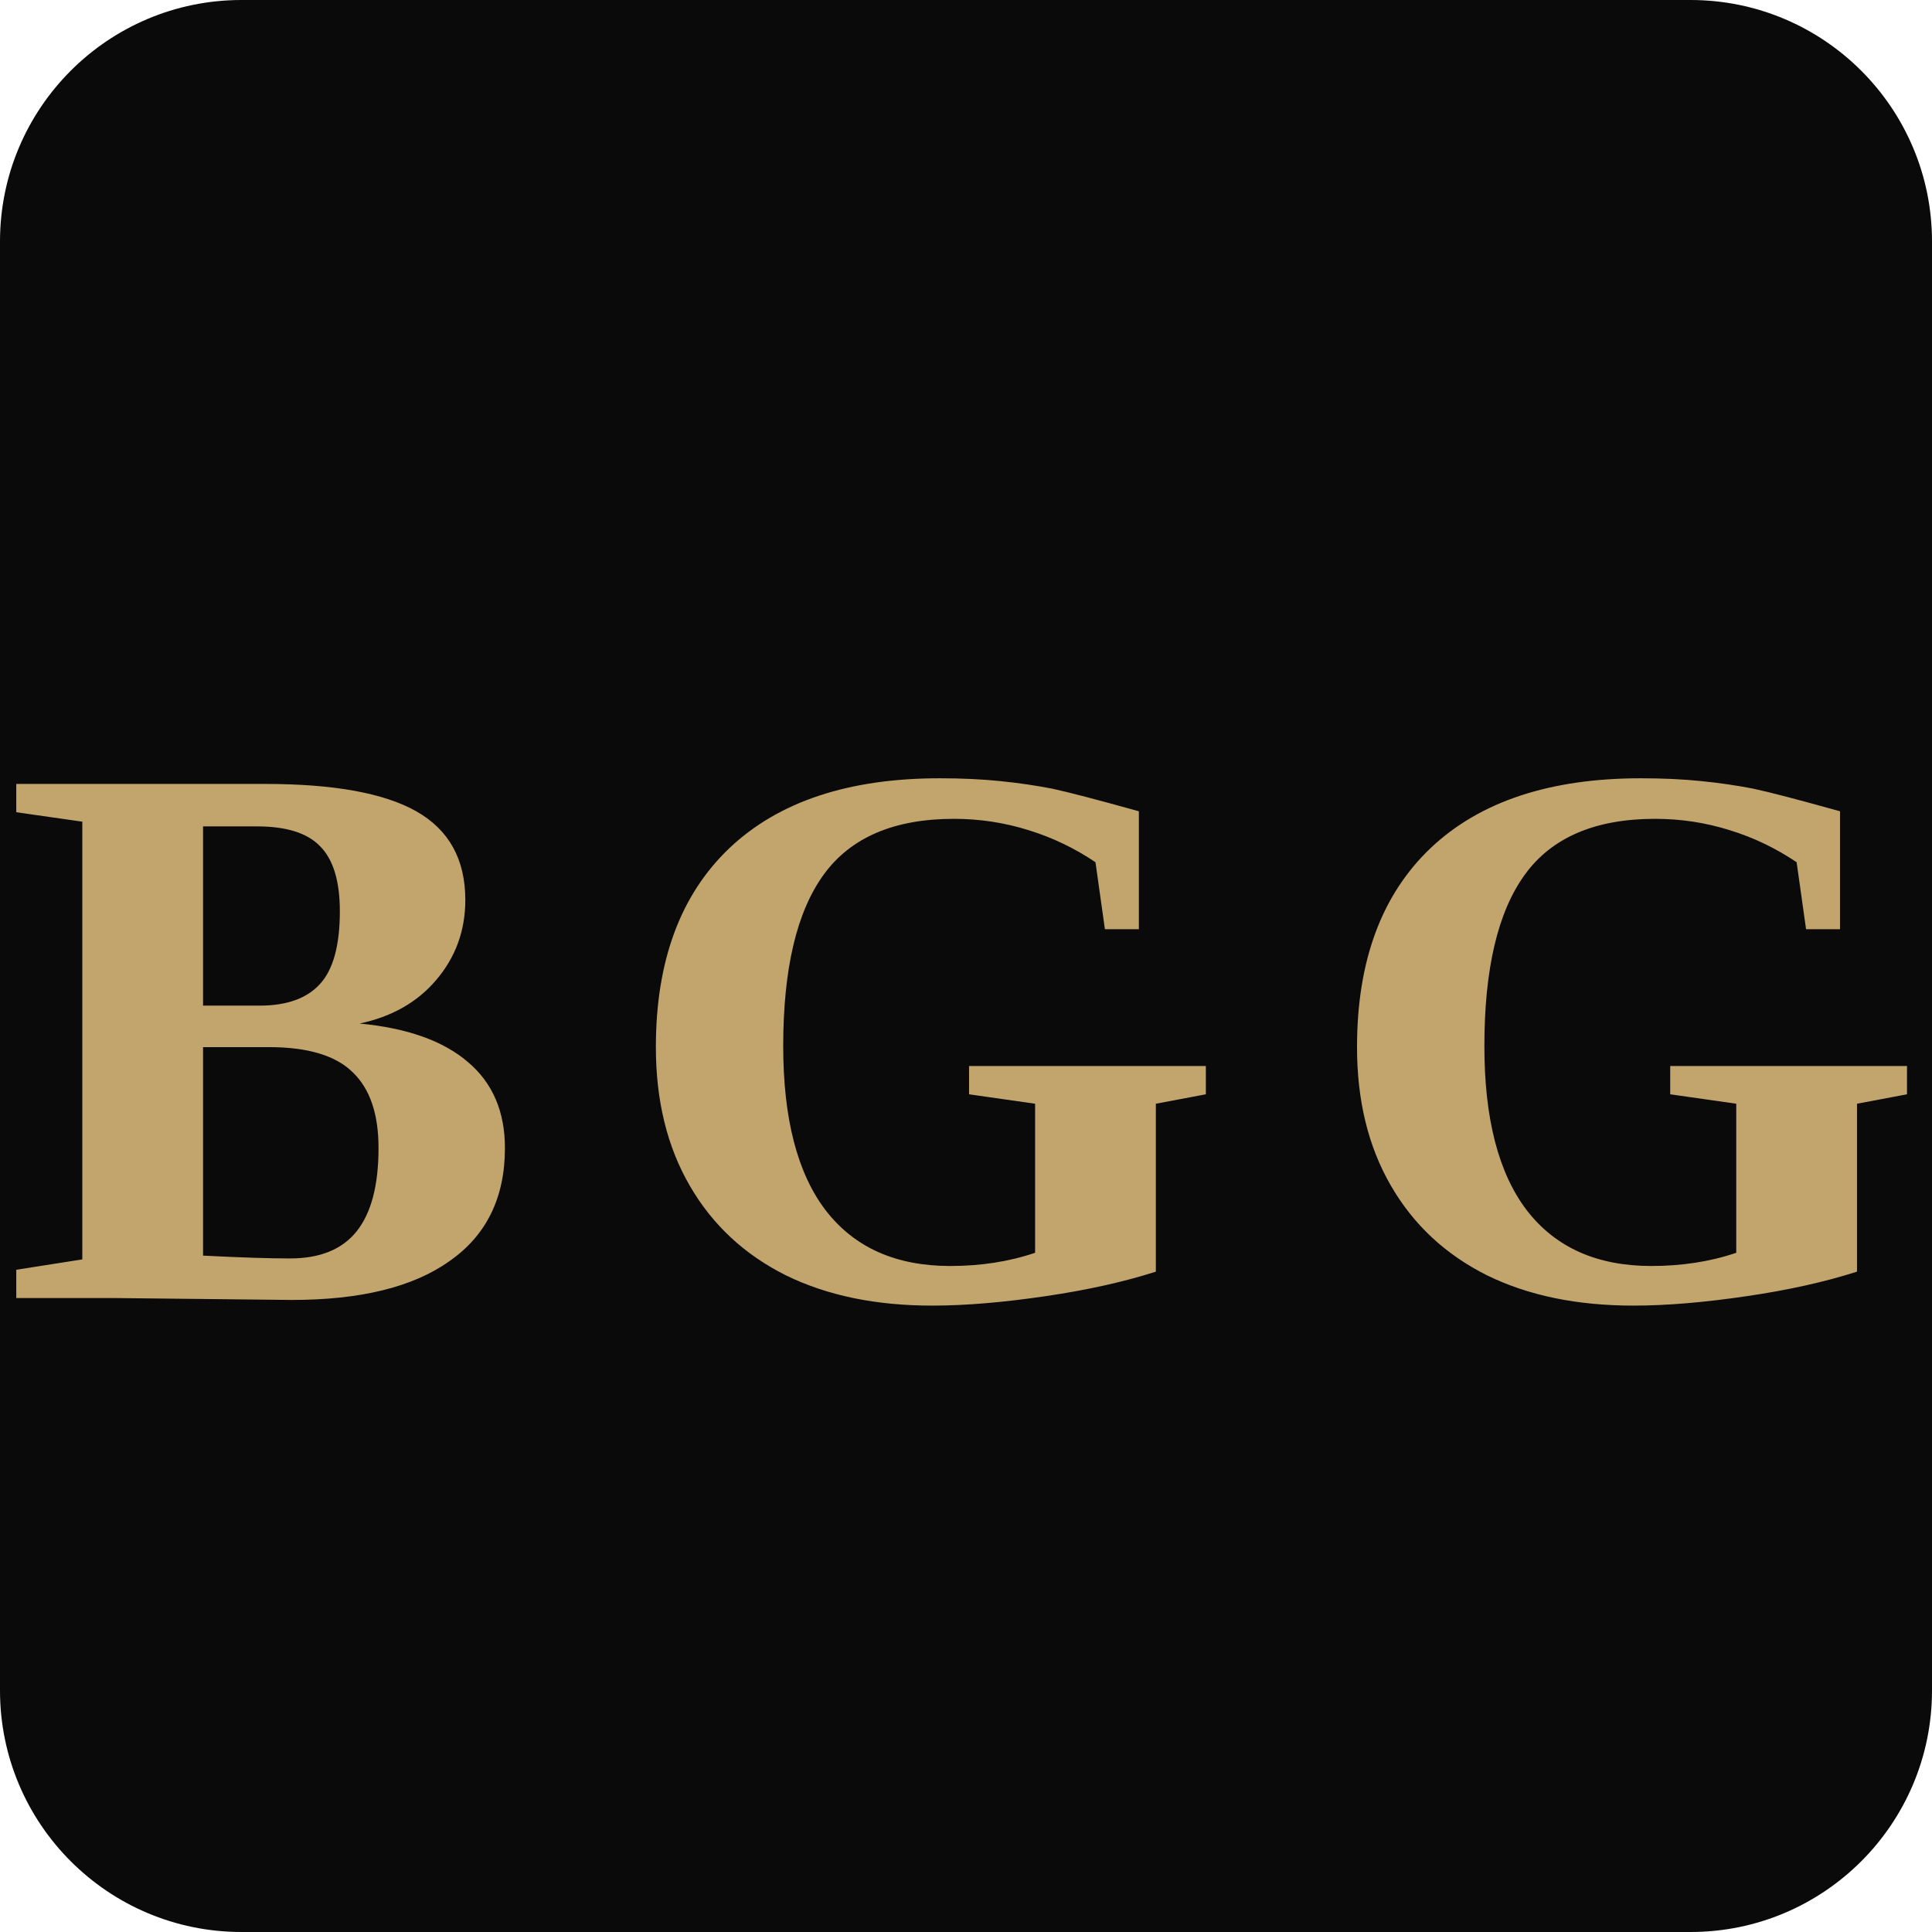
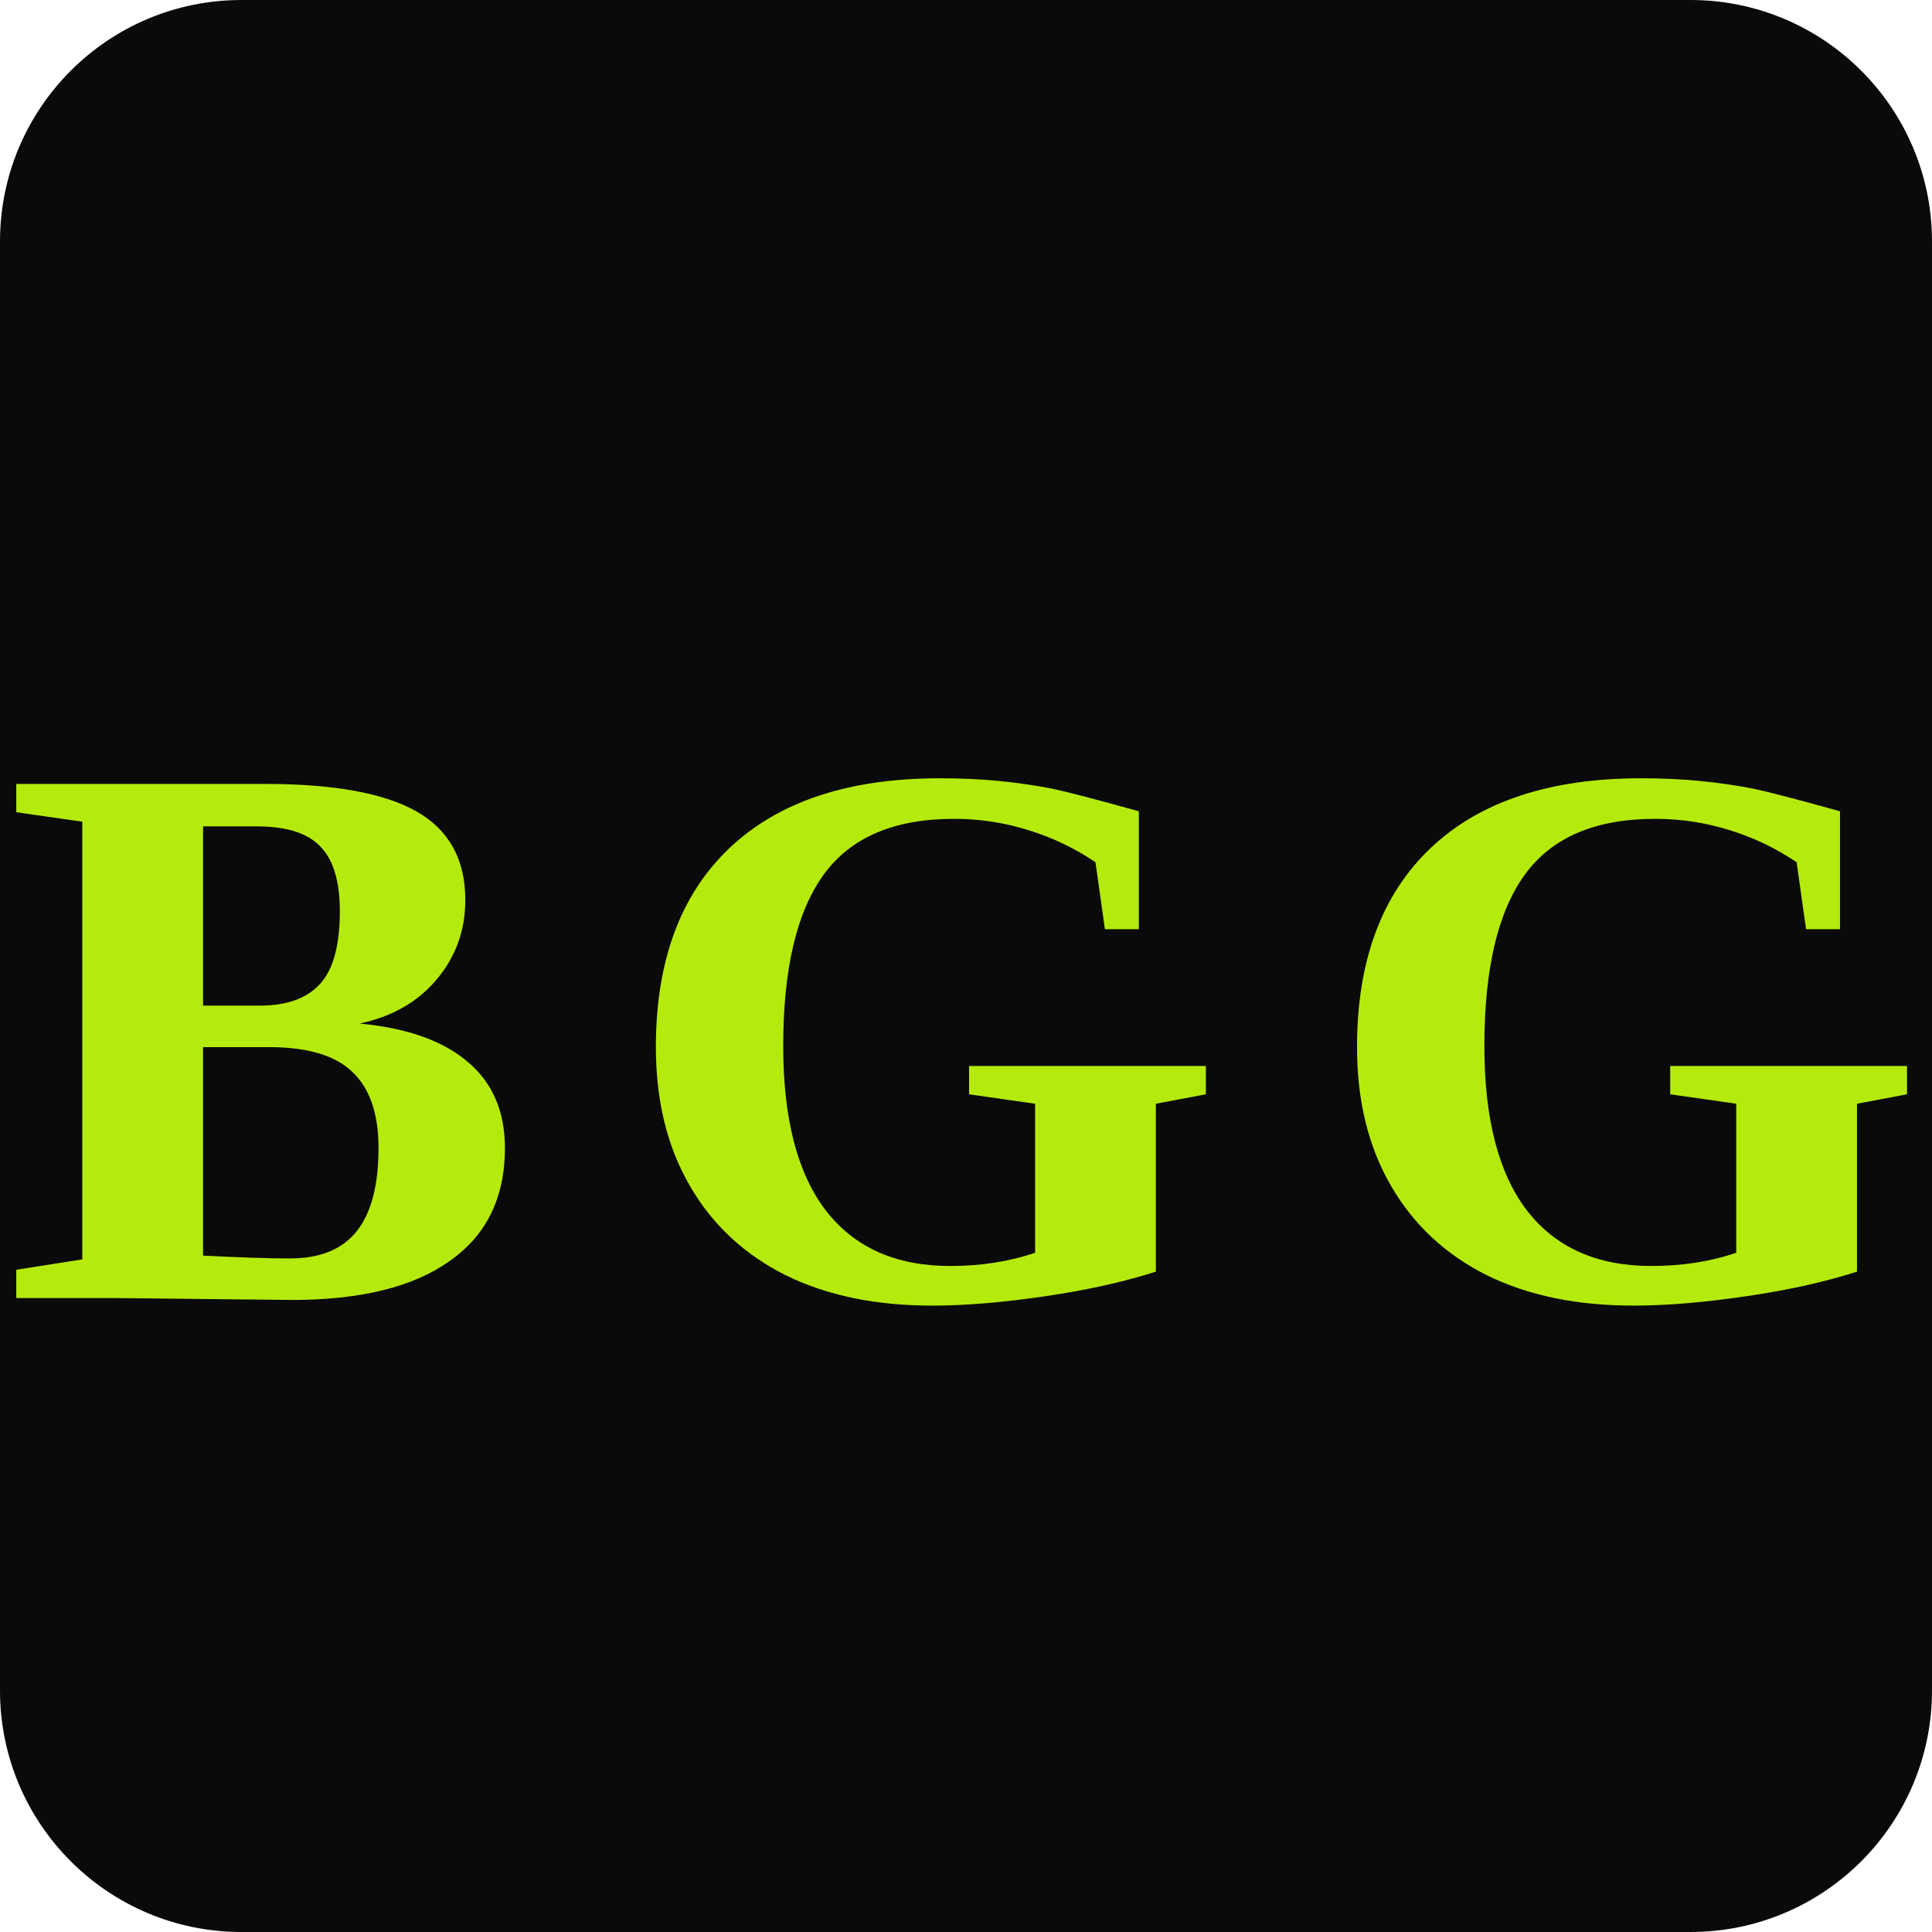
<svg xmlns="http://www.w3.org/2000/svg" viewBox="0 0 32 32" role="img" aria-label="BGG">
  <rect width="32" height="32" rx="4" fill="#0a0a0a" />
-   <text x="16" y="21.5" text-anchor="middle" font-family="Georgia, 'Times New Roman', serif" font-weight="700" font-size="13" letter-spacing="1.5" fill="#c2a46d">BGG</text>
+   <text x="16" y="21.5" text-anchor="middle" font-family="Georgia, 'Times New Roman', serif" font-weight="700" font-size="13" letter-spacing="1.5" fill="#B5EB0C">BGG</text>
</svg>
